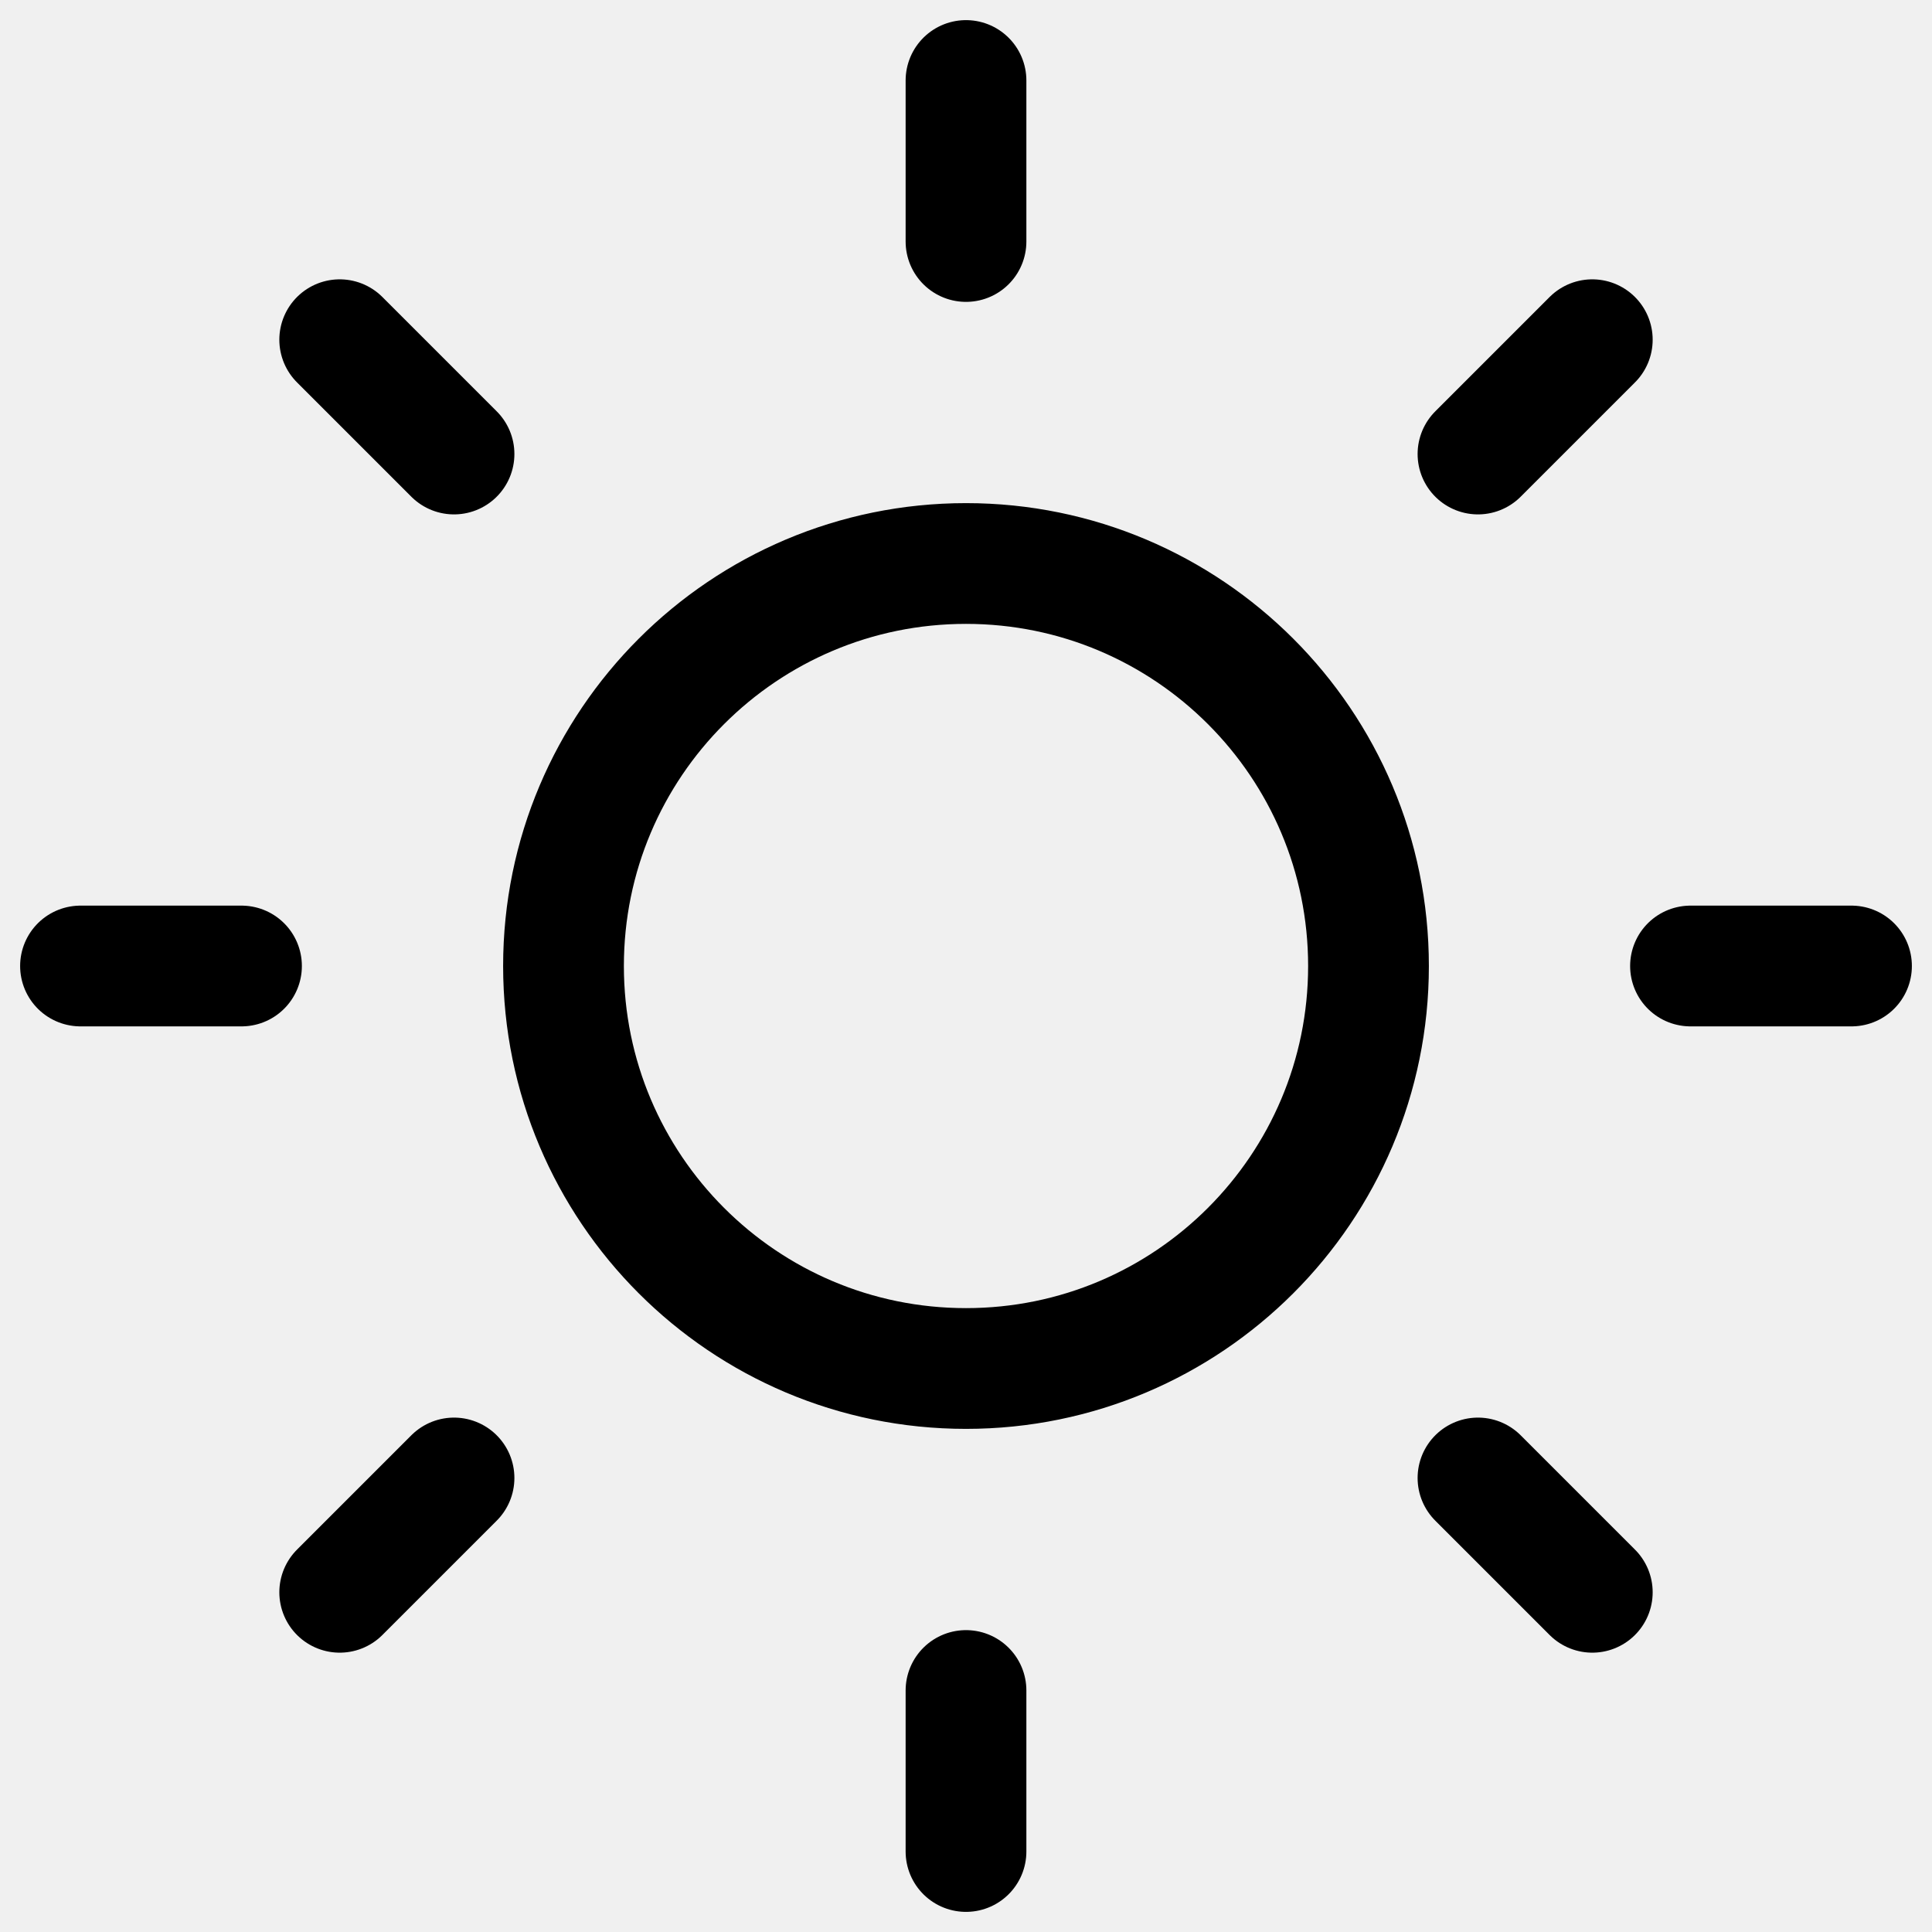
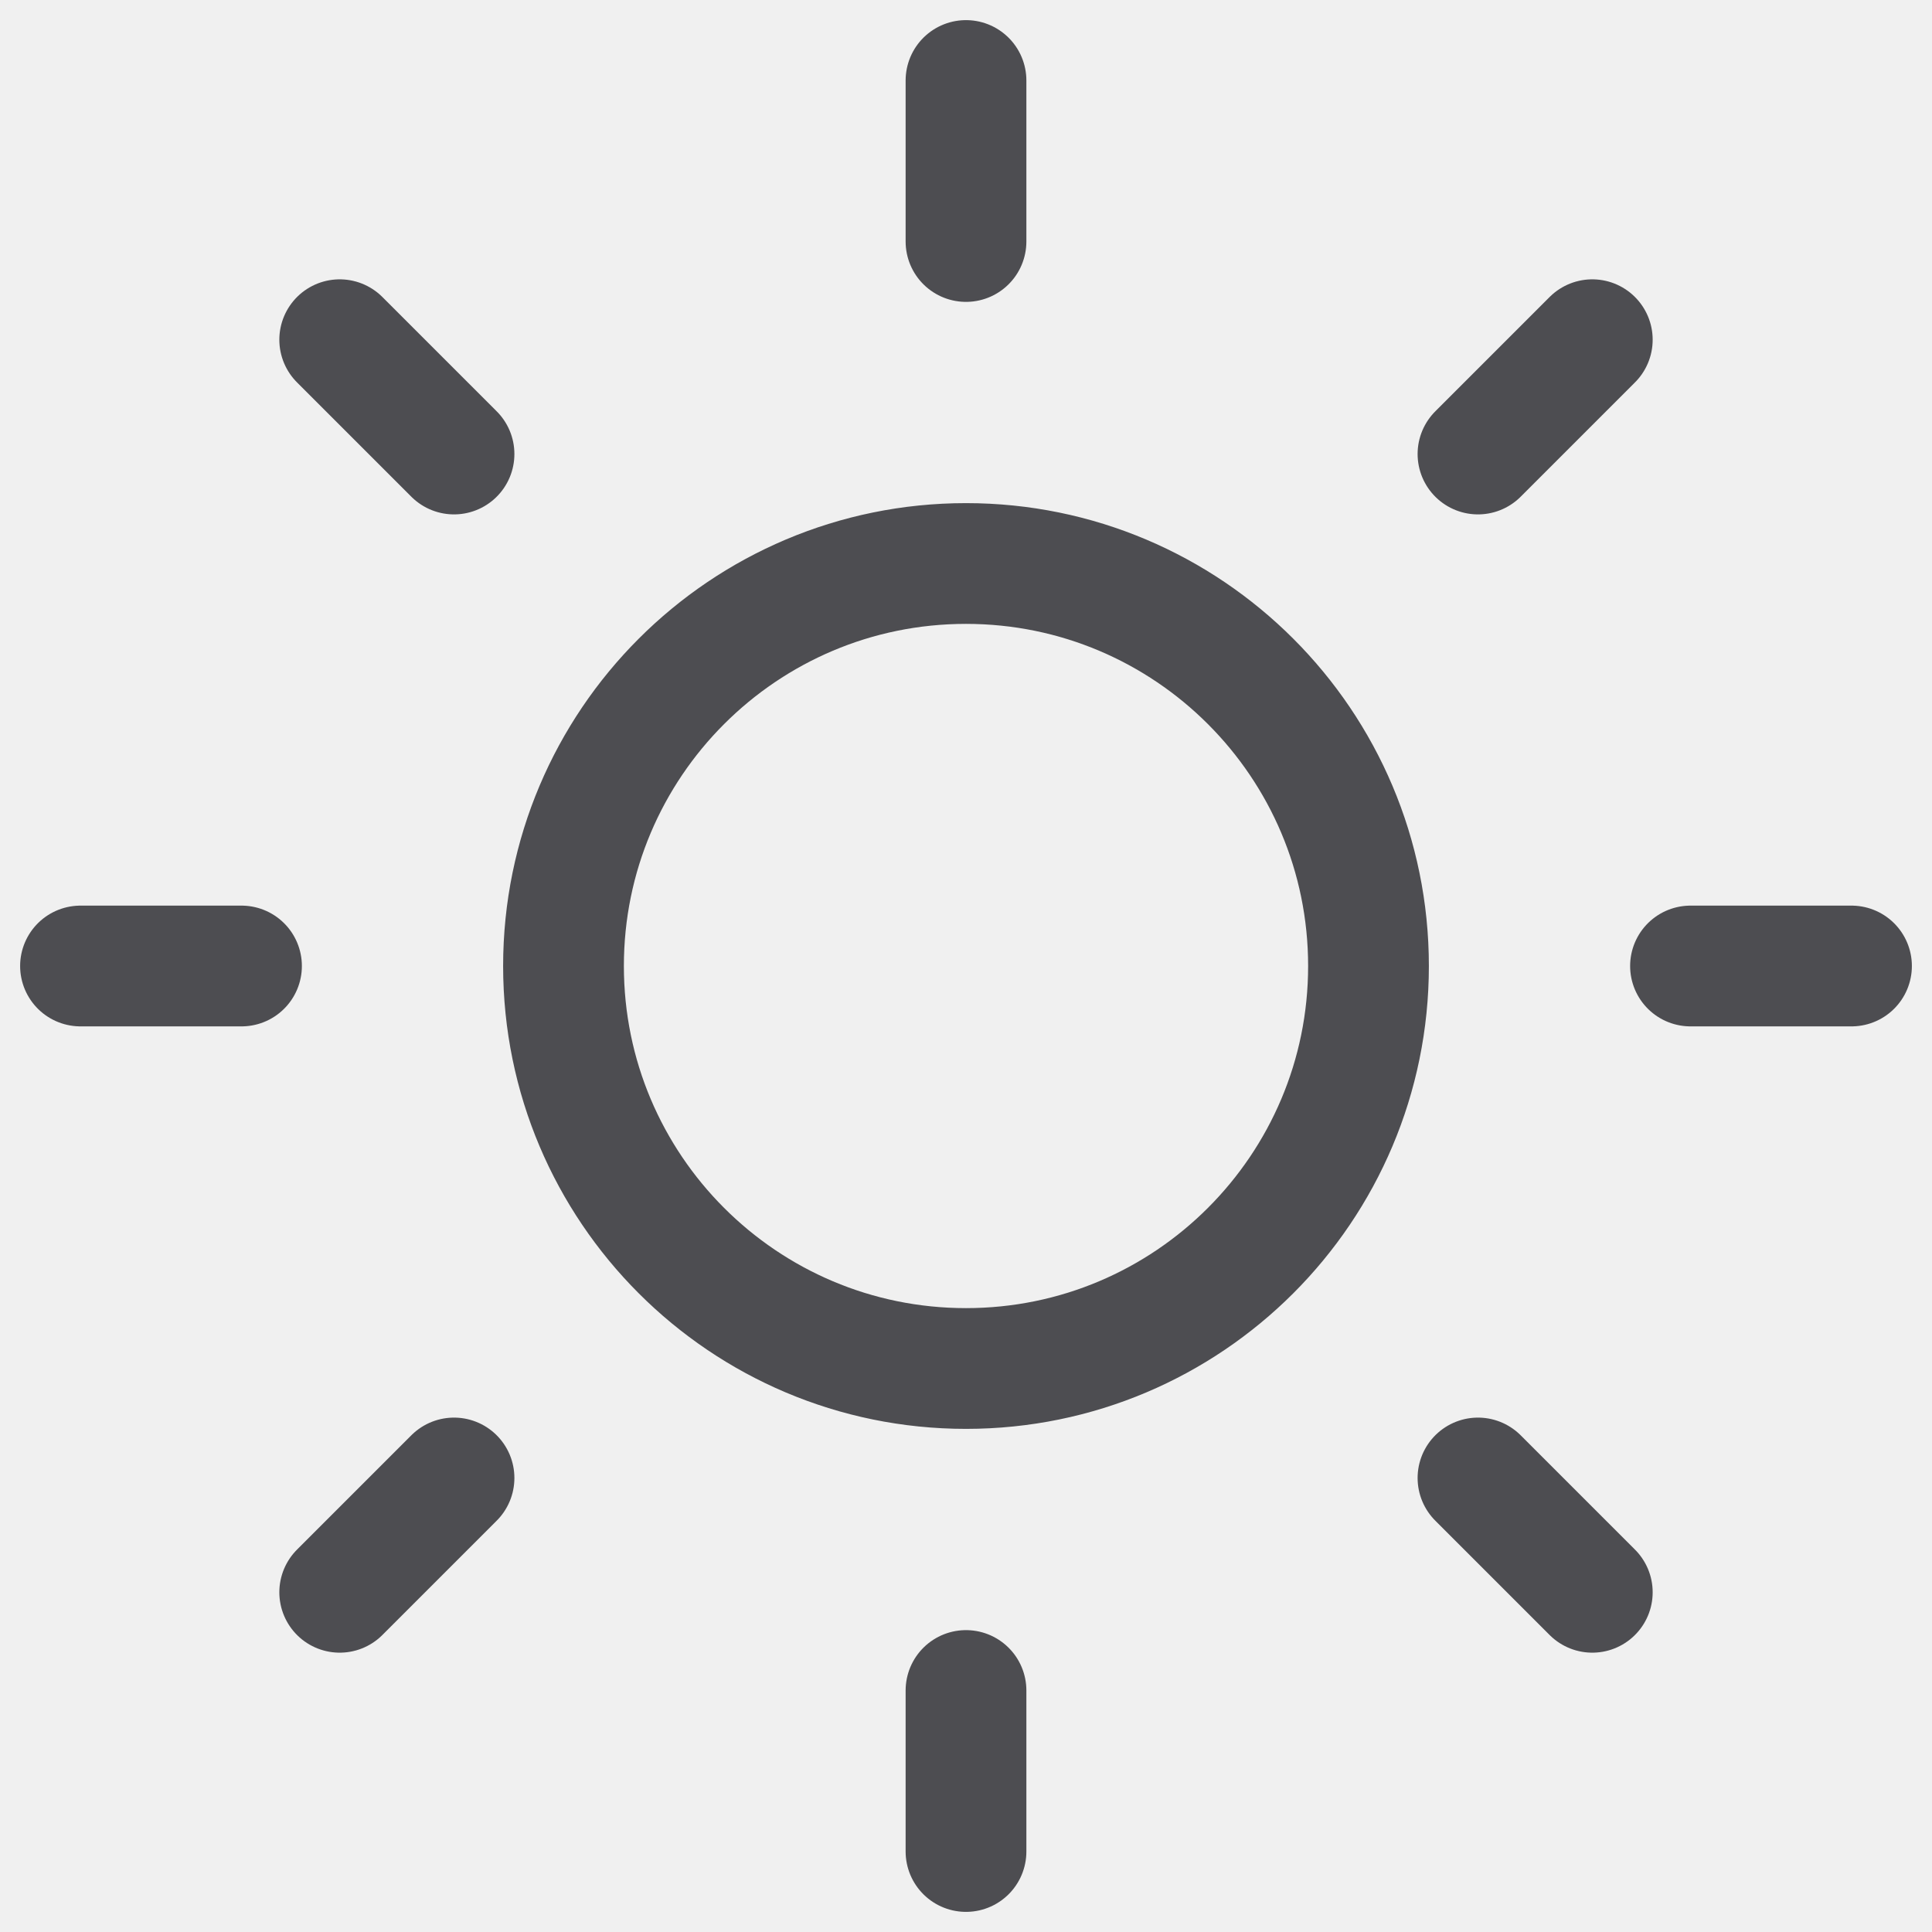
<svg xmlns="http://www.w3.org/2000/svg" width="24" height="24" viewBox="0 0 24 24" fill="none">
  <g id="Sun" clip-path="url(#clip0_25_444)">
-     <path id="Icon" d="M12 1V3M12 21V23M4.22 4.22L5.64 5.64M18.36 18.36L19.78 19.78M1 12H3M21 12H23M4.22 19.78L5.64 18.36M18.36 5.64L19.78 4.22M17 12C17 14.761 14.761 17 12 17C9.239 17 7 14.761 7 12C7 9.239 9.239 7 12 7C14.761 7 17 9.239 17 12Z" stroke="black" stroke-width="1.5" stroke-linecap="round" stroke-linejoin="round" />
+     <path id="Icon" d="M12 1V3M12 21V23M4.22 4.22L5.64 5.64M18.36 18.36L19.78 19.78M1 12H3M21 12H23M4.22 19.78L5.64 18.36M18.36 5.64L19.78 4.22M17 12C17 14.761 14.761 17 12 17C9.239 17 7 14.761 7 12C7 9.239 9.239 7 12 7C14.761 7 17 9.239 17 12Z" stroke="#4D4D51" stroke-width="1.5" stroke-linecap="round" stroke-linejoin="round" />
  </g>
  <defs>
    <clipPath id="clip0_25_444">
      <rect width="24" height="24" fill="white" />
    </clipPath>
  </defs>
</svg>
